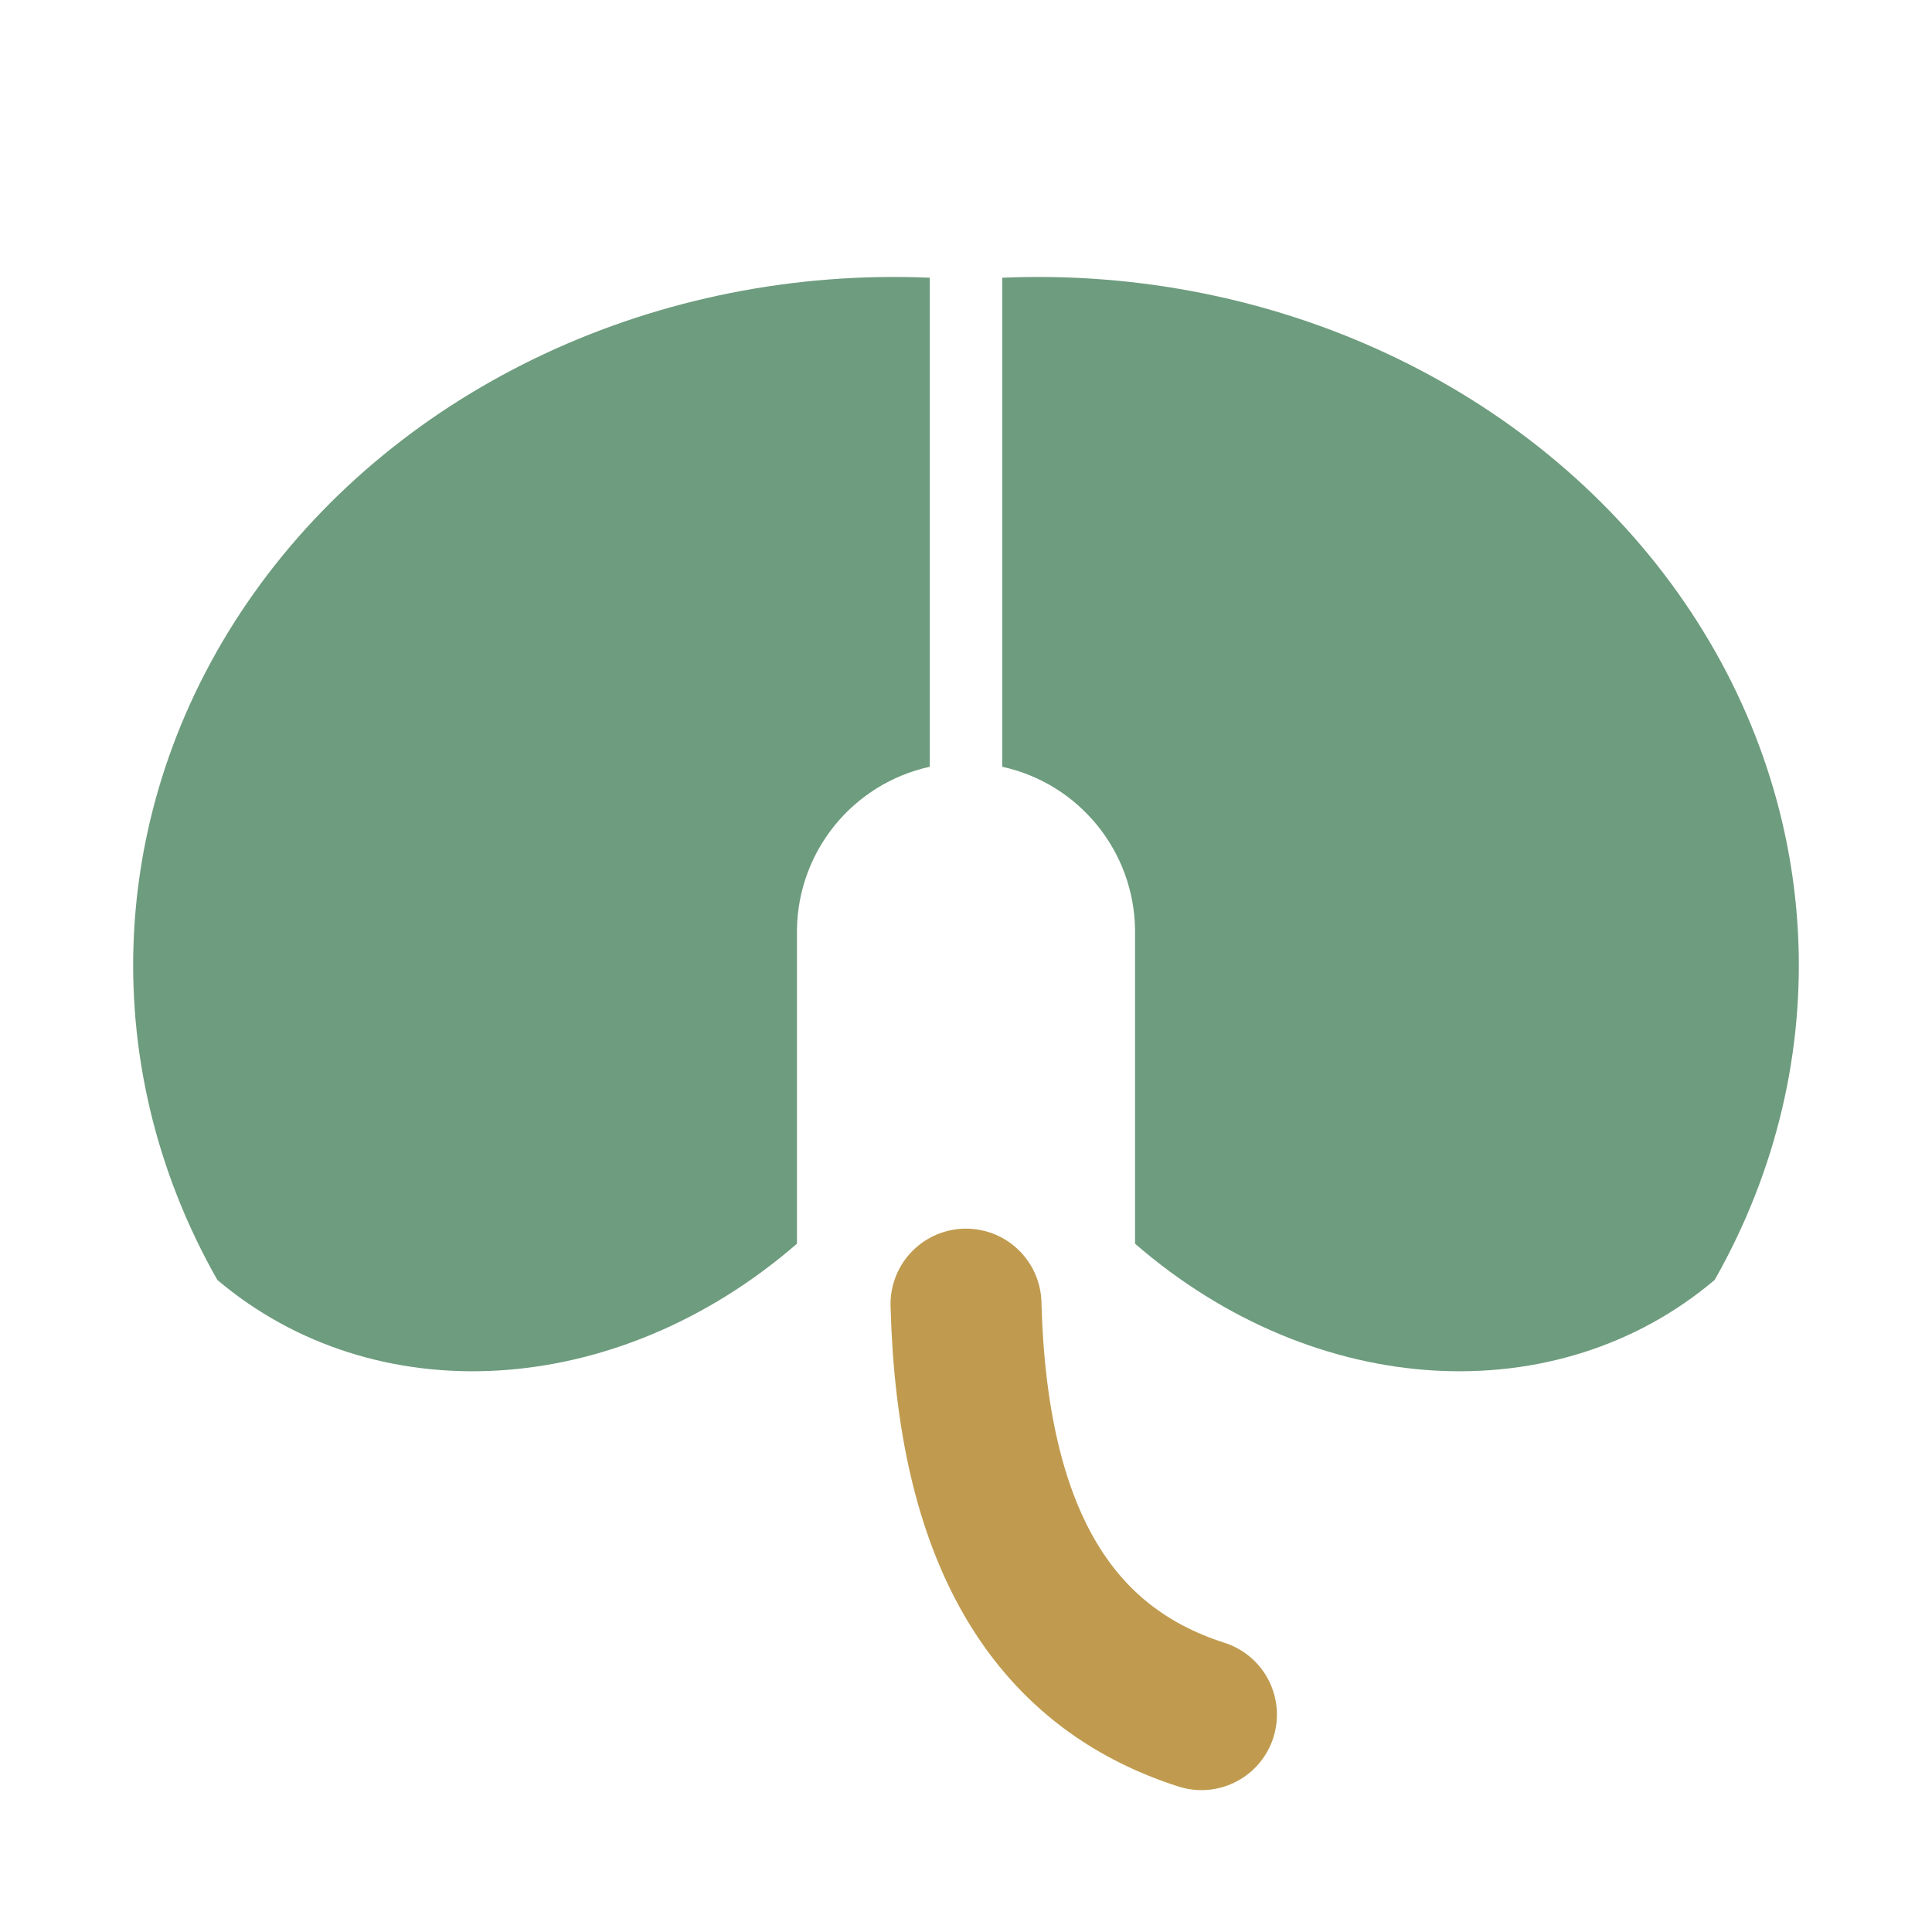
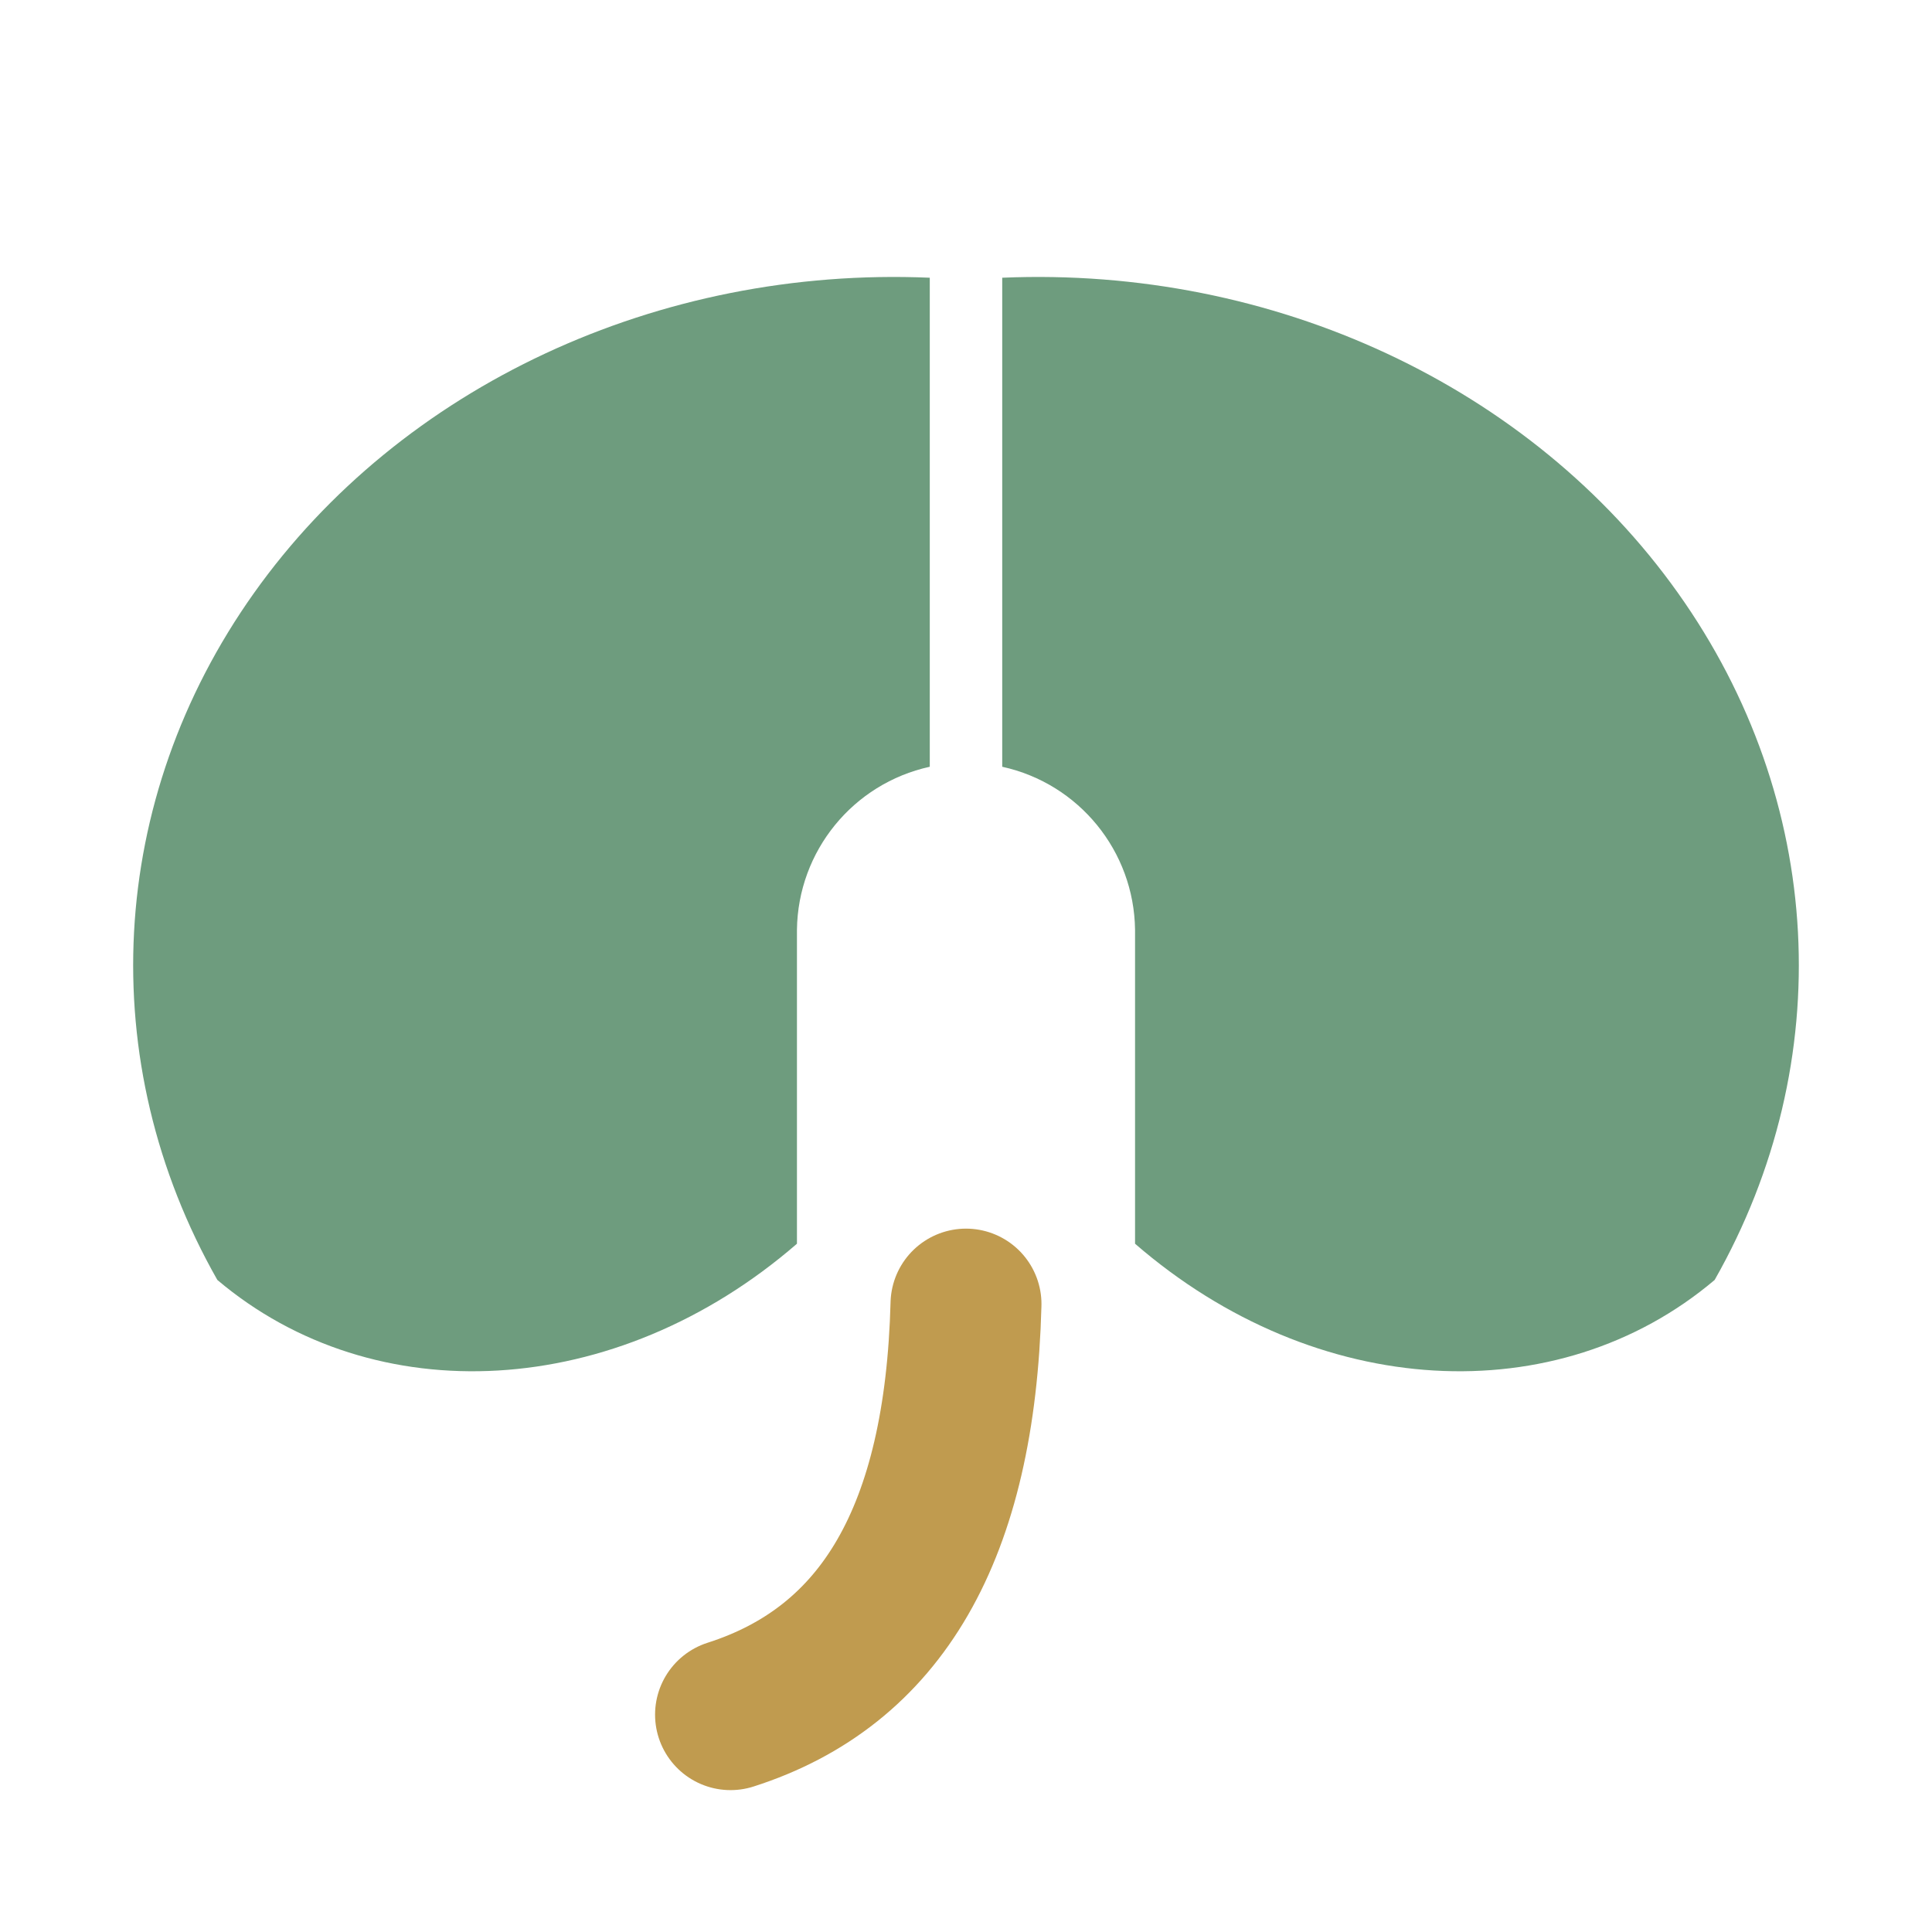
<svg xmlns="http://www.w3.org/2000/svg" viewBox="0 0 32 32">
  <path fill="#6e9c7e" d="M15.4 4.6 A 12.6 11.4 0 0 0 3.6 21.2 C 6.2 23.4, 10.2 23.2, 13.2 20.6 L 13.2 15.4 A 2.8 2.8 0 0 1 15.4 12.7 Z" />
  <path fill="#6e9c7e" d="M16.6 4.6 A 12.6 11.4 0 0 1 28.4 21.2 C 25.8 23.4, 21.8 23.2, 18.8 20.6 L 18.8 15.4 A 2.8 2.8 0 0 0 16.6 12.7 Z" />
-   <path fill="none" stroke="#c09b4f" stroke-width="2.5" stroke-linecap="round" d="M16 21.6 C 16.1 25.4, 17.4 27.6, 19.9 28.4" />
+   <path fill="none" stroke="#c09b4f" stroke-width="2.5" stroke-linecap="round" d="M16 21.6 C 15.9 25.4, 14.6 27.6, 12.1 28.4" />
</svg>
